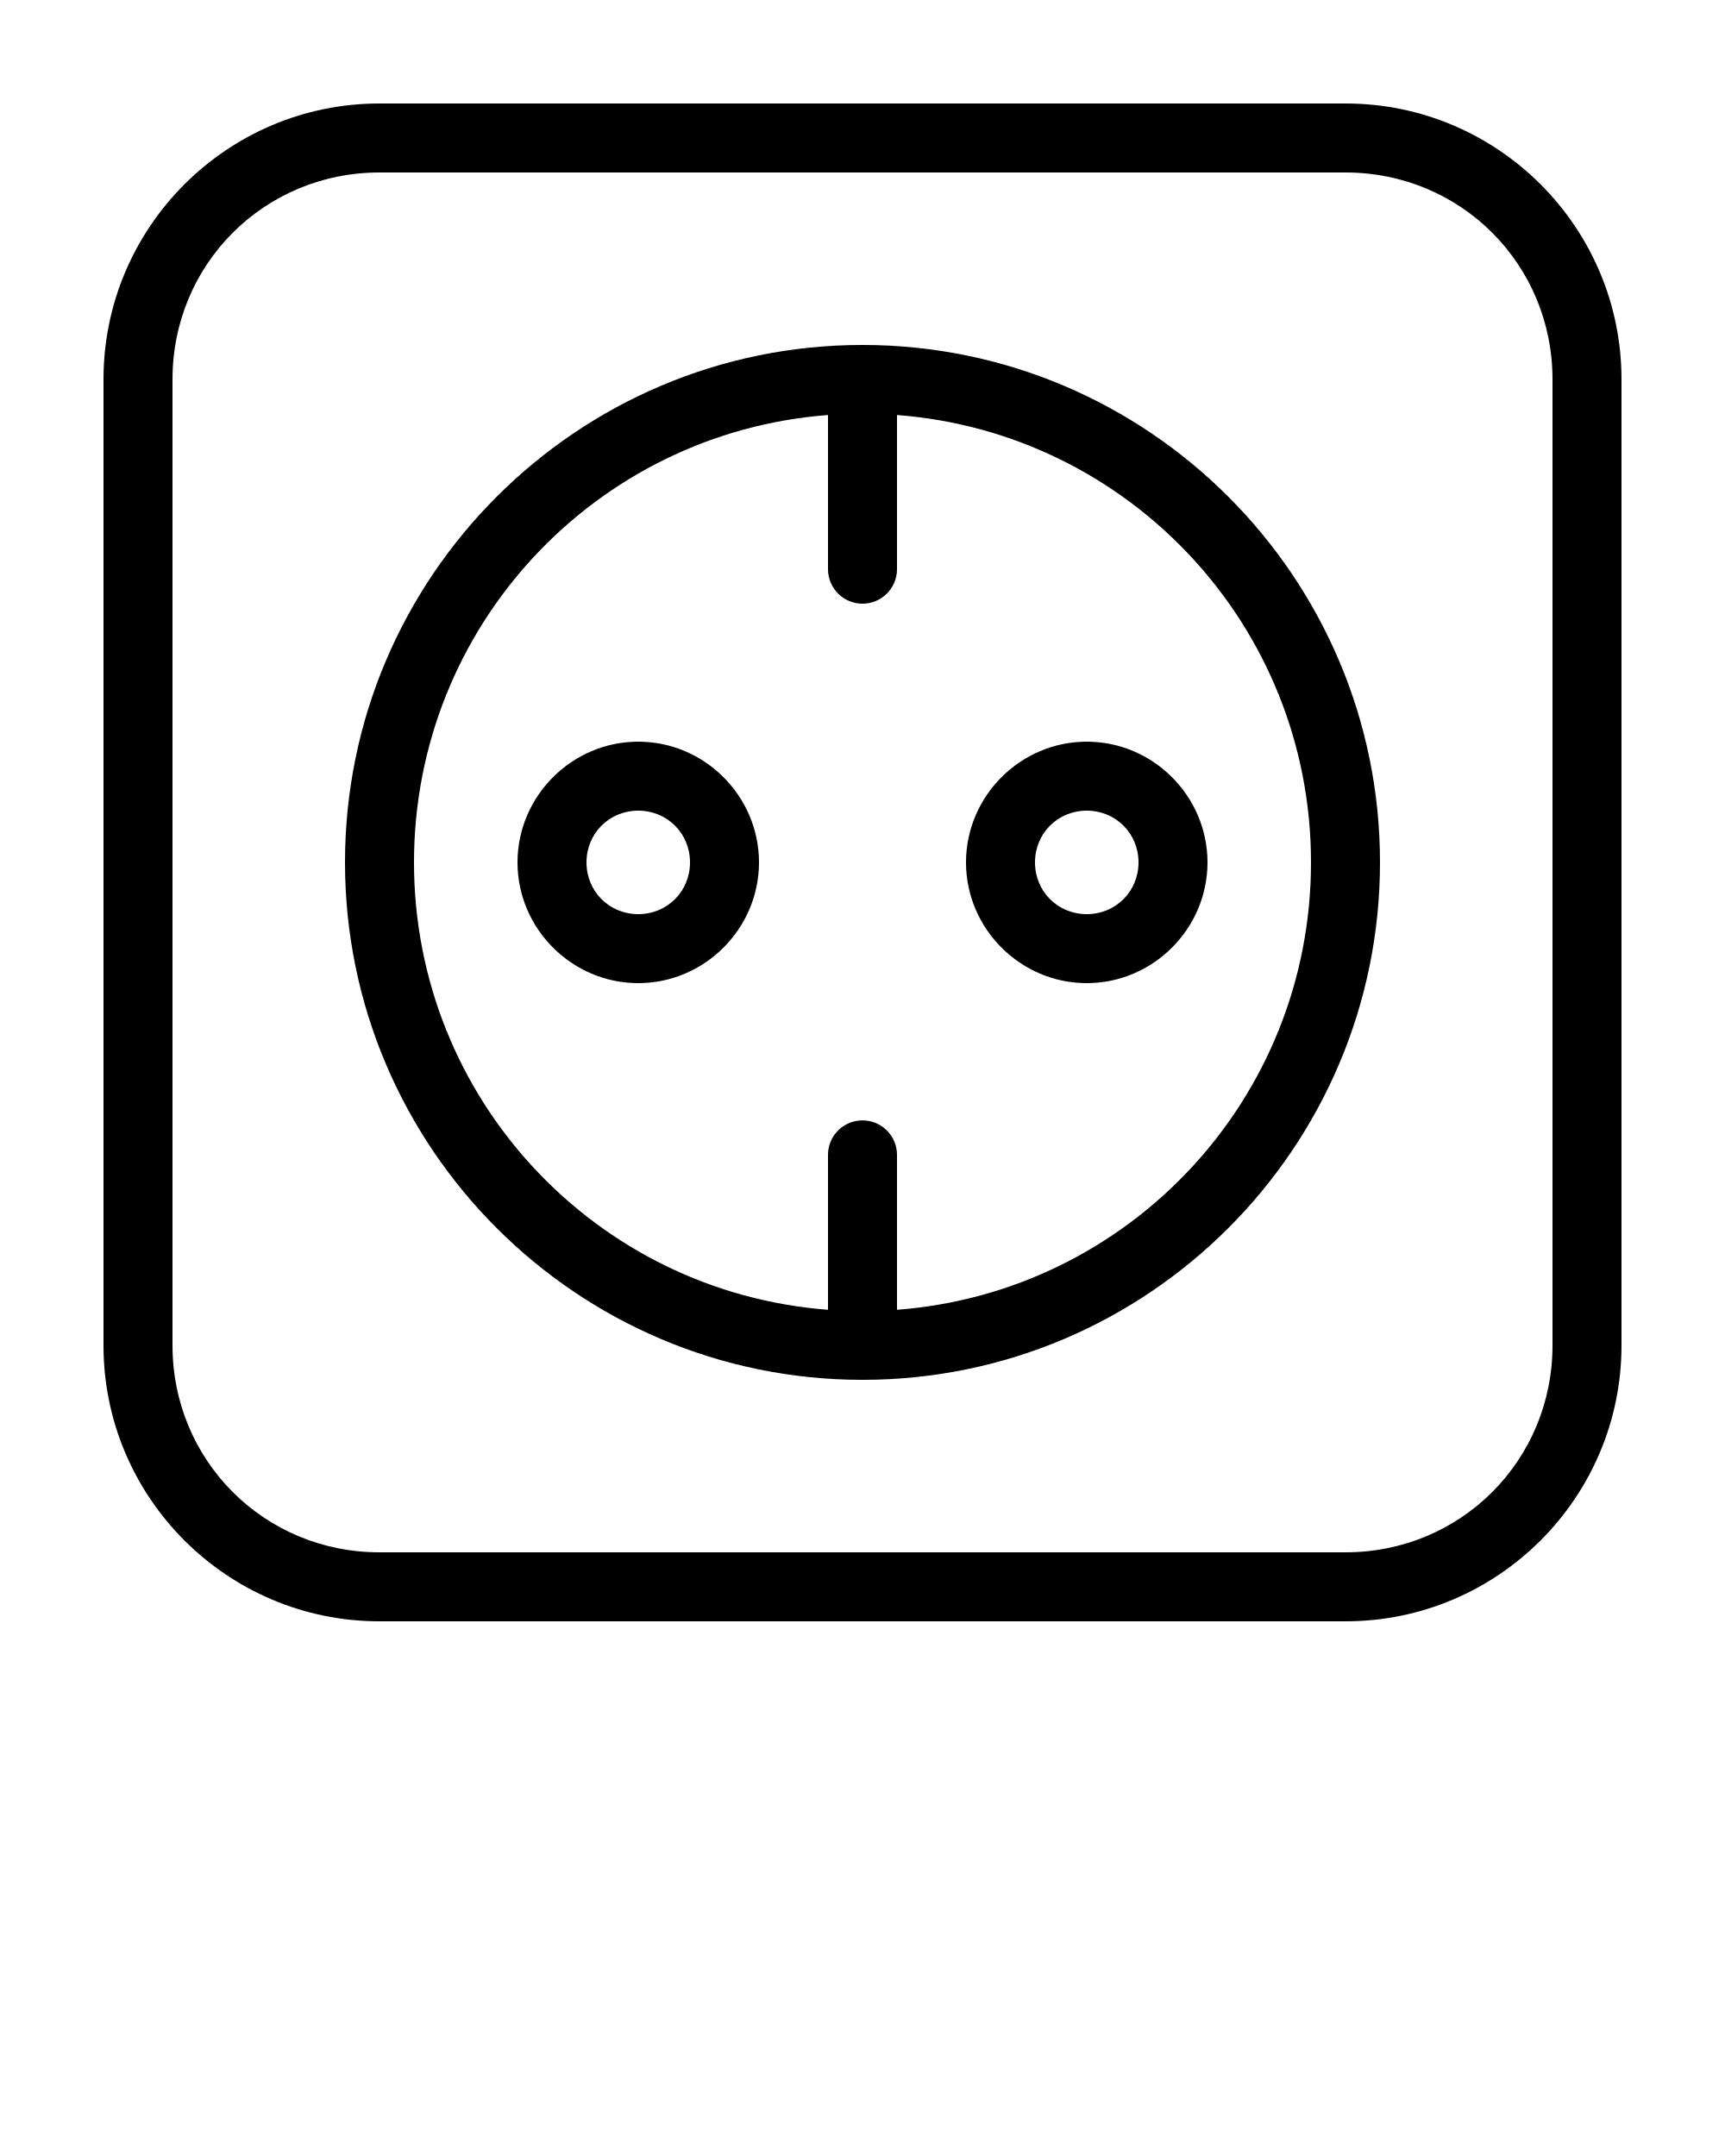
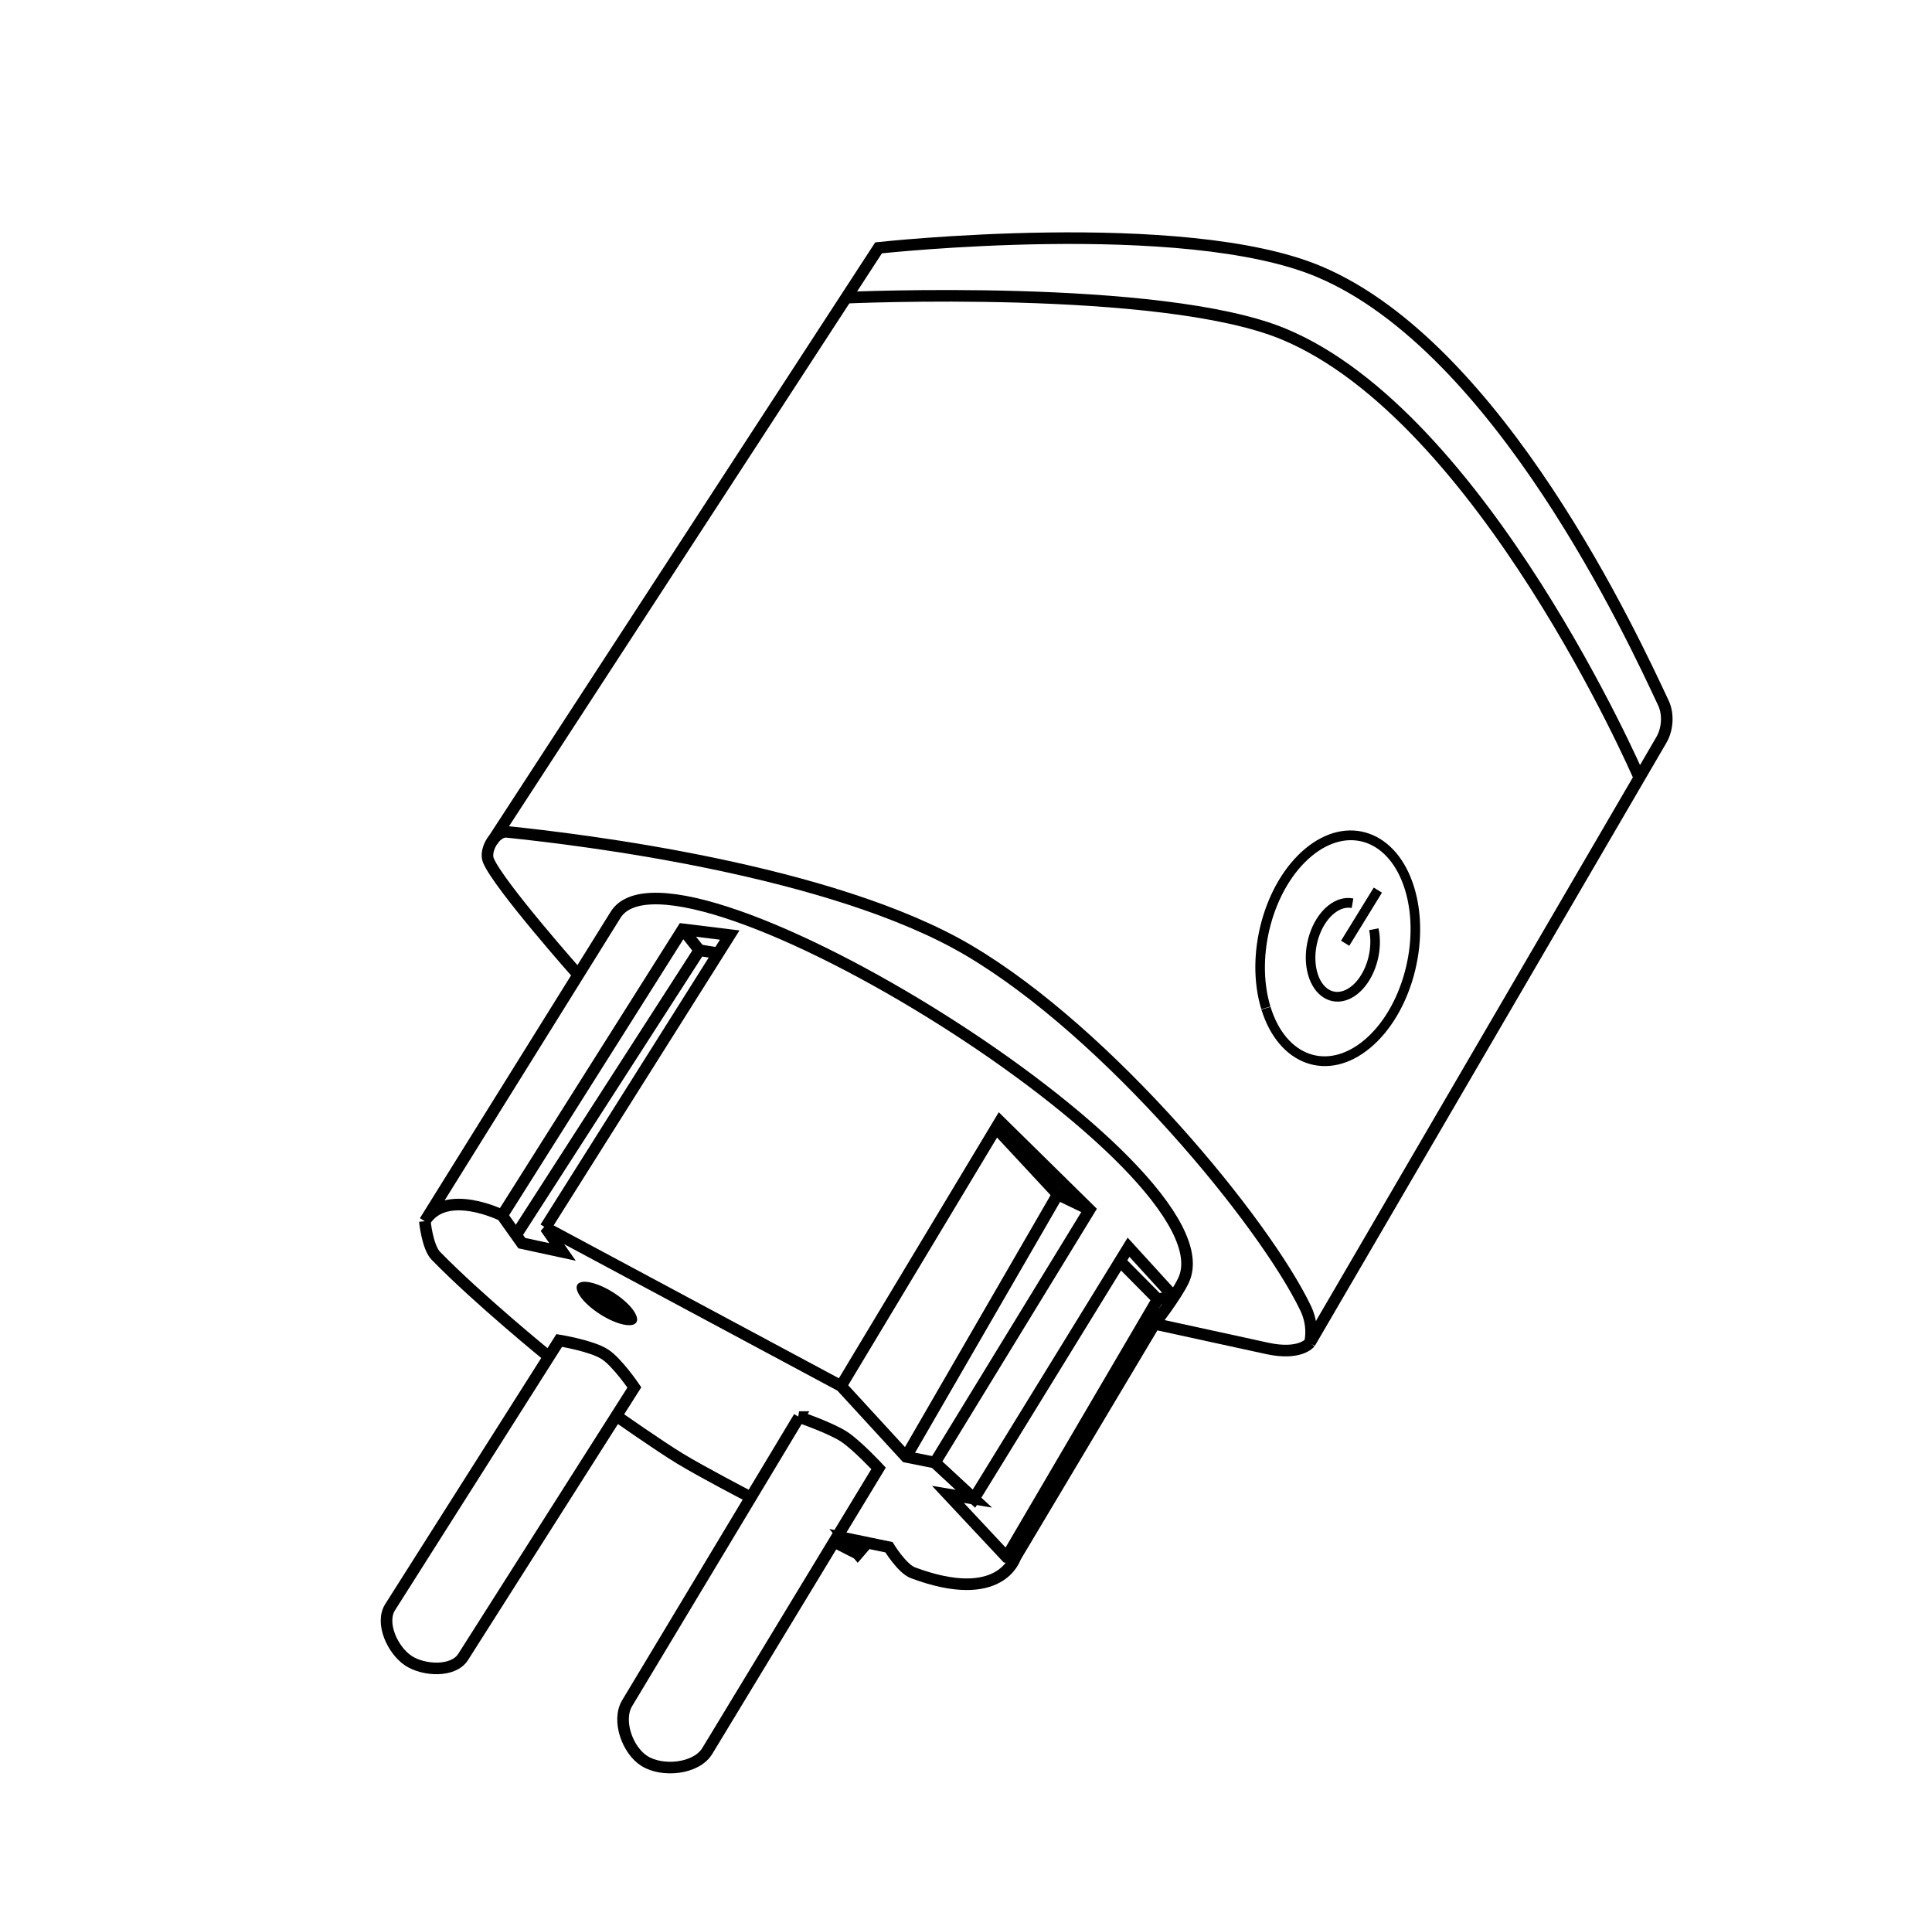
- <svg xmlns="http://www.w3.org/2000/svg" version="1.1" x="0px" y="0px" viewBox="0 0 100 125" style="zoom: 1;">
-   <g transform="translate(0,-952.3622)">
-     <path style="font-size:medium;font-style:normal;font-variant:normal;font-weight:normal;font-stretch:normal;text-indent:0;text-align:start;text-decoration:none;line-height:normal;letter-spacing:normal;word-spacing:normal;text-transform:none;direction:ltr;block-progression:tb;writing-mode:lr-tb;text-anchor:start;baseline-shift:baseline;opacity:1;color:#000000;fill:#000000;fill-opacity:1;stroke:none;stroke-width:4;marker:none;visibility:visible;display:inline;overflow:visible;enable-background:accumulate;font-family:Sans;-inkscape-font-specification:Sans" d="M 22 6 C 13.171 6 6 13.171 6 22 L 6 78 C 6 86.829 13.171 94 22 94 L 78 94 C 86.829 94 94 86.829 94 78 L 94 22 C 94 13.171 86.829 6 78 6 L 22 6 z M 22 10 L 78 10 C 84.683 10 90 15.317 90 22 L 90 78 C 90 84.683 84.683 90 78 90 L 22 90 C 15.317 90 10 84.683 10 78 L 10 22 C 10 15.317 15.317 10 22 10 z M 50 20 C 33.455 20 20 33.455 20 50 C 20 66.545 33.455 80 50 80 C 66.545 80 80 66.545 80 50 C 80 33.455 66.545 20 50 20 z M 48 24.062 L 48 33 A 2 2 0 1 0 52 33 L 52 24.062 C 65.444 25.082 76 36.291 76 50 C 76 63.709 65.444 74.918 52 75.938 L 52 67 A 2 2 0 0 0 49.781 64.969 A 2 2 0 0 0 48 67 L 48 75.938 C 34.556 74.918 24 63.709 24 50 C 24 36.291 34.556 25.082 48 24.062 z M 37 43 C 33.158 43 30 46.158 30 50 C 30 53.842 33.158 57 37 57 C 40.842 57 44 53.842 44 50 C 44 46.158 40.842 43 37 43 z M 63 43 C 59.158 43 56 46.158 56 50 C 56 53.842 59.158 57 63 57 C 66.842 57 70 53.842 70 50 C 70 46.158 66.842 43 63 43 z M 37 47 C 38.681 47 40 48.319 40 50 C 40 51.681 38.681 53 37 53 C 35.319 53 34 51.681 34 50 C 34 48.319 35.319 47 37 47 z M 63 47 C 64.681 47 66 48.319 66 50 C 66 51.681 64.681 53 63 53 C 61.319 53 60 51.681 60 50 C 60 48.319 61.319 47 63 47 z" transform="translate(0,952.3622)" />
-   </g>
+ <svg xmlns="http://www.w3.org/2000/svg" version="1.1" id="Layer_1" x="0px" y="0px" viewBox="0 0 667 666" style="enable-background:new 0 0 667 666;" xml:space="preserve">
+   <defs id="defs317">
+     <marker orient="auto" refY="0" refX="0" id="Arrow1Send" style="overflow:visible">
+       <path id="path4714" d="M 0,0 5,-5 -12.5,0 5,5 Z" style="fill:#000000;fill-opacity:1;fill-rule:evenodd;stroke:#000000;stroke-width:1pt;stroke-opacity:1" transform="matrix(-0.2,0,0,-0.2,-1.2,0)" />
+     </marker>
+     <clipPath id="clipPath69-0">
+       <path id="path71-2" d="m 409.441,126.252 v -43.63 h 147.796 v 43.63" />
+     </clipPath>
+     <clipPath id="clipPath101-1">
+       <path id="path103-6" d="m 409.441,126.252 v -43.63 h 147.796 v 43.63" />
+     </clipPath>
+     <clipPath id="clipPath69">
+       <path id="path71" d="m 409.441,126.252 v -43.63 h 147.796 v 43.63" />
+     </clipPath>
+     <clipPath id="clipPath101">
+       <path id="path103" d="m 409.441,126.252 v -43.63 h 147.796 v 43.63" />
+     </clipPath>
+   </defs>
+   <style type="text/css" id="style2">
+ 	.st0{fill:none;stroke:#000000;stroke-width:2;stroke-linecap:round;stroke-linejoin:round;stroke-miterlimit:10;}
+ </style>
+   <path id="path865" d="m 199.659,336.528 c 0,0 -27.506,-31.01 -31.042,-39.508 -1.504,-3.614 2.456,-10.279 6.35,-9.877 25.633,2.646 112.191,13.03 159.445,40.919 48.695,28.74 102.181,94.02 116.323,123.464 3.093,6.439 1.497,11.994 1.497,11.994 L 573.578,255.394 c 2.135,-3.663 2.504,-8.86 0.706,-12.699 C 563.793,220.299 517.563,120.045 455.468,93.788 408.686,74.005 303.313,85.556 303.313,85.556 L 170.028,290.299" style="fill:none;stroke:#000000;stroke-width:4;stroke-linecap:butt;stroke-linejoin:miter;stroke-opacity:1;stroke-miterlimit:4;stroke-dasharray:none" />
+   <path id="path867" d="m 452.231,463.519 c 0,0 -3.414,4.391 -14.722,1.926 l -38.912,-8.481 -48.153,80.726 -2.965,-0.261 -20.219,-21.598 8.98,1.497 -13.469,-12.472 -9.977,-1.995 -22.449,-24.445 -102.037,-54.687 5.897,8.417 -14.054,-3.036 -6.792,-9.56 c 0,0 -19.429,-9.665 -26.69,1.995 l 65.851,-105.76 c 20.445,-32.835 214.552,87.163 196.056,126.214 -2.626,5.544 -9.977,14.966 -9.977,14.966" style="fill:none;stroke:#000000;stroke-width:4;stroke-linecap:butt;stroke-linejoin:miter;stroke-opacity:1;stroke-miterlimit:4;stroke-dasharray:none" />
+   <path id="path869" d="m 290.342,478.416 54.876,-91.293 30.93,30.431 -53.379,87.302 13.469,12.472 53.379,-86.803 15.465,16.962" style="fill:none;stroke:#000000;stroke-width:4;stroke-linecap:butt;stroke-linejoin:miter;stroke-opacity:1;stroke-miterlimit:4;stroke-dasharray:none" />
+   <path id="path871" d="M 376.148,417.554 365.173,412.273 312.791,502.861" style="fill:none;stroke:#000000;stroke-width:4;stroke-linecap:butt;stroke-linejoin:miter;stroke-opacity:1;stroke-miterlimit:4;stroke-dasharray:none" />
+   <path id="path873" d="m 405.082,447.486 -5.397,1.003 -52.064,88.849" style="fill:none;stroke:#000000;stroke-width:4;stroke-linecap:butt;stroke-linejoin:miter;stroke-opacity:1;stroke-miterlimit:4;stroke-dasharray:none" />
+   <path id="path875" d="M 365.173,412.273 344.112,389.617" style="fill:none;stroke:#000000;stroke-width:4;stroke-linecap:butt;stroke-linejoin:miter;stroke-opacity:1;stroke-miterlimit:4;stroke-dasharray:none" />
+   <path id="path877" d="m 399.685,448.489 -12.538,-12.661" style="fill:none;stroke:#000000;stroke-width:4;stroke-linecap:butt;stroke-linejoin:miter;stroke-opacity:1;stroke-miterlimit:4;stroke-dasharray:none" />
+   <path id="path879" d="m 350.444,537.691 c 0,0 -4.99,16.511 -35.258,5.198 -3.779,-1.413 -8.29,-8.819 -8.29,-8.819 l -15.345,-3.175 4.586,5.468 3.175,-3.704" style="fill:none;stroke:#000000;stroke-width:4;stroke-linecap:butt;stroke-linejoin:miter;stroke-opacity:1;stroke-miterlimit:4;stroke-dasharray:none" />
+   <path id="path881" d="m 296.137,536.363 -8.642,-4.409" style="fill:none;stroke:#000000;stroke-width:4;stroke-linecap:butt;stroke-linejoin:miter;stroke-opacity:1;stroke-miterlimit:4;stroke-dasharray:none" />
+   <path id="path883" d="m 146.668,421.545 c 0,0 0.888,8.934 3.797,11.922 14.684,15.076 38.856,34.723 38.856,34.723" style="fill:none;stroke:#000000;stroke-width:4;stroke-linecap:butt;stroke-linejoin:miter;stroke-opacity:1;stroke-miterlimit:4;stroke-dasharray:none" />
+   <path id="path885" d="m 193.063,462.702 -58.368,92.041 c -3.478,5.485 0.838,14.847 6.236,18.458 5.263,3.521 15.561,4.098 18.957,-1.247 l 59.116,-93.039 c 0,0 -5.908,-8.719 -10.227,-11.474 -4.612,-2.943 -15.714,-4.739 -15.714,-4.739 z" style="fill:none;stroke:#000000;stroke-width:4;stroke-linecap:butt;stroke-linejoin:miter;stroke-opacity:1;stroke-miterlimit:4;stroke-dasharray:none" />
+   <path id="path887" d="m 275.875,489.142 -59.366,98.776 c -3.577,5.952 0.102,16.267 5.986,19.955 6.208,3.891 17.903,2.773 21.701,-3.492 l 59.116,-97.529 c 0,0 -7.433,-8.025 -11.973,-10.975 -4.714,-3.064 -15.465,-6.735 -15.465,-6.735 z" style="fill:none;stroke:#000000;stroke-width:4;stroke-linecap:butt;stroke-linejoin:miter;stroke-opacity:1;stroke-miterlimit:4;stroke-dasharray:none" />
+   <path id="path889" d="m 213.017,488.892 c 0,0 14.324,10.079 21.803,14.623 7.745,4.706 23.844,13.064 23.844,13.064" style="fill:none;stroke:#000000;stroke-width:4;stroke-linecap:butt;stroke-linejoin:miter;stroke-opacity:1;stroke-miterlimit:4;stroke-dasharray:none" />
+   <path transform="matrix(0.8154441,0.5788358,-0.7923978,0.6100047,0,0)" d="m 497.684,260.005 a 11.992,4.625 0 0 1 0.853,-6.532 11.992,4.625 0 0 1 16.937,0.328 11.992,4.625 0 0 1 -0.847,6.532 11.992,4.625 0 0 1 -16.937,-0.326 l 8.891,-3.104 z" id="path891" style="fill:#000000;fill-opacity:1;fill-rule:evenodd;stroke-width:0.773" />
+   <path id="path893" d="m 291.839,102.767 c 0,0 108.905,-4.969 151.158,12.472 68.865,28.426 122.722,152.654 122.722,152.654" style="fill:none;stroke:#000000;stroke-width:4;stroke-linecap:butt;stroke-linejoin:miter;stroke-opacity:1;stroke-miterlimit:4;stroke-dasharray:none" />
+   <path transform="matrix(0.9639353,0.2661368,-0.2321884,0.9726708,0,0)" d="m 506.165,219.169 a 26.121,39.435 0 0 1 1.844,-55.675 26.121,39.435 0 0 1 36.879,2.734 26.121,39.435 0 0 1 -1.778,55.68 26.121,39.435 0 0 1 -36.882,-2.634" id="path895" style="fill:none;fill-opacity:1;fill-rule:evenodd;stroke:#000000;stroke-width:3.334;stroke-opacity:1;stroke-miterlimit:4;stroke-dasharray:none" />
+   <path style="fill:none;fill-opacity:1;fill-rule:evenodd;stroke:#000000;stroke-width:3.334;stroke-opacity:1;stroke-miterlimit:4;stroke-dasharray:none" id="path897" d="m 536.141,183.069 a 10.862,16.399 0 0 1 -0.4,20.166 10.862,16.399 0 0 1 -13.053,4.32 10.862,16.399 0 0 1 -5.951,-18.064 10.862,16.399 0 0 1 10.158,-13.108" transform="matrix(0.9639353,0.2661368,-0.2321884,0.9726708,0,0)" />
+   <path id="path899" d="m 475.689,307.249 -11.288,18.343" style="fill:none;stroke:#000000;stroke-width:3.333;stroke-linecap:butt;stroke-linejoin:miter;stroke-opacity:1;stroke-miterlimit:4;stroke-dasharray:none" />
+   <path id="path901" d="m 173.357,419.55 62.359,-98.776 16.213,1.995 -63.624,100.961" style="fill:none;stroke:#000000;stroke-width:4;stroke-linecap:butt;stroke-linejoin:miter;stroke-opacity:1;stroke-miterlimit:4;stroke-dasharray:none" />
+   <path id="path903" d="m 247.689,329.005 -6.236,-0.998 -63.107,98.028" style="fill:none;stroke:#000000;stroke-width:4;stroke-linecap:butt;stroke-linejoin:miter;stroke-opacity:1;stroke-miterlimit:4;stroke-dasharray:none" />
+   <path id="path905" d="m 235.716,320.773 5.737,7.234" style="fill:none;stroke:#000000;stroke-width:4;stroke-linecap:butt;stroke-linejoin:miter;stroke-opacity:1;stroke-miterlimit:4;stroke-dasharray:none" />
</svg>
